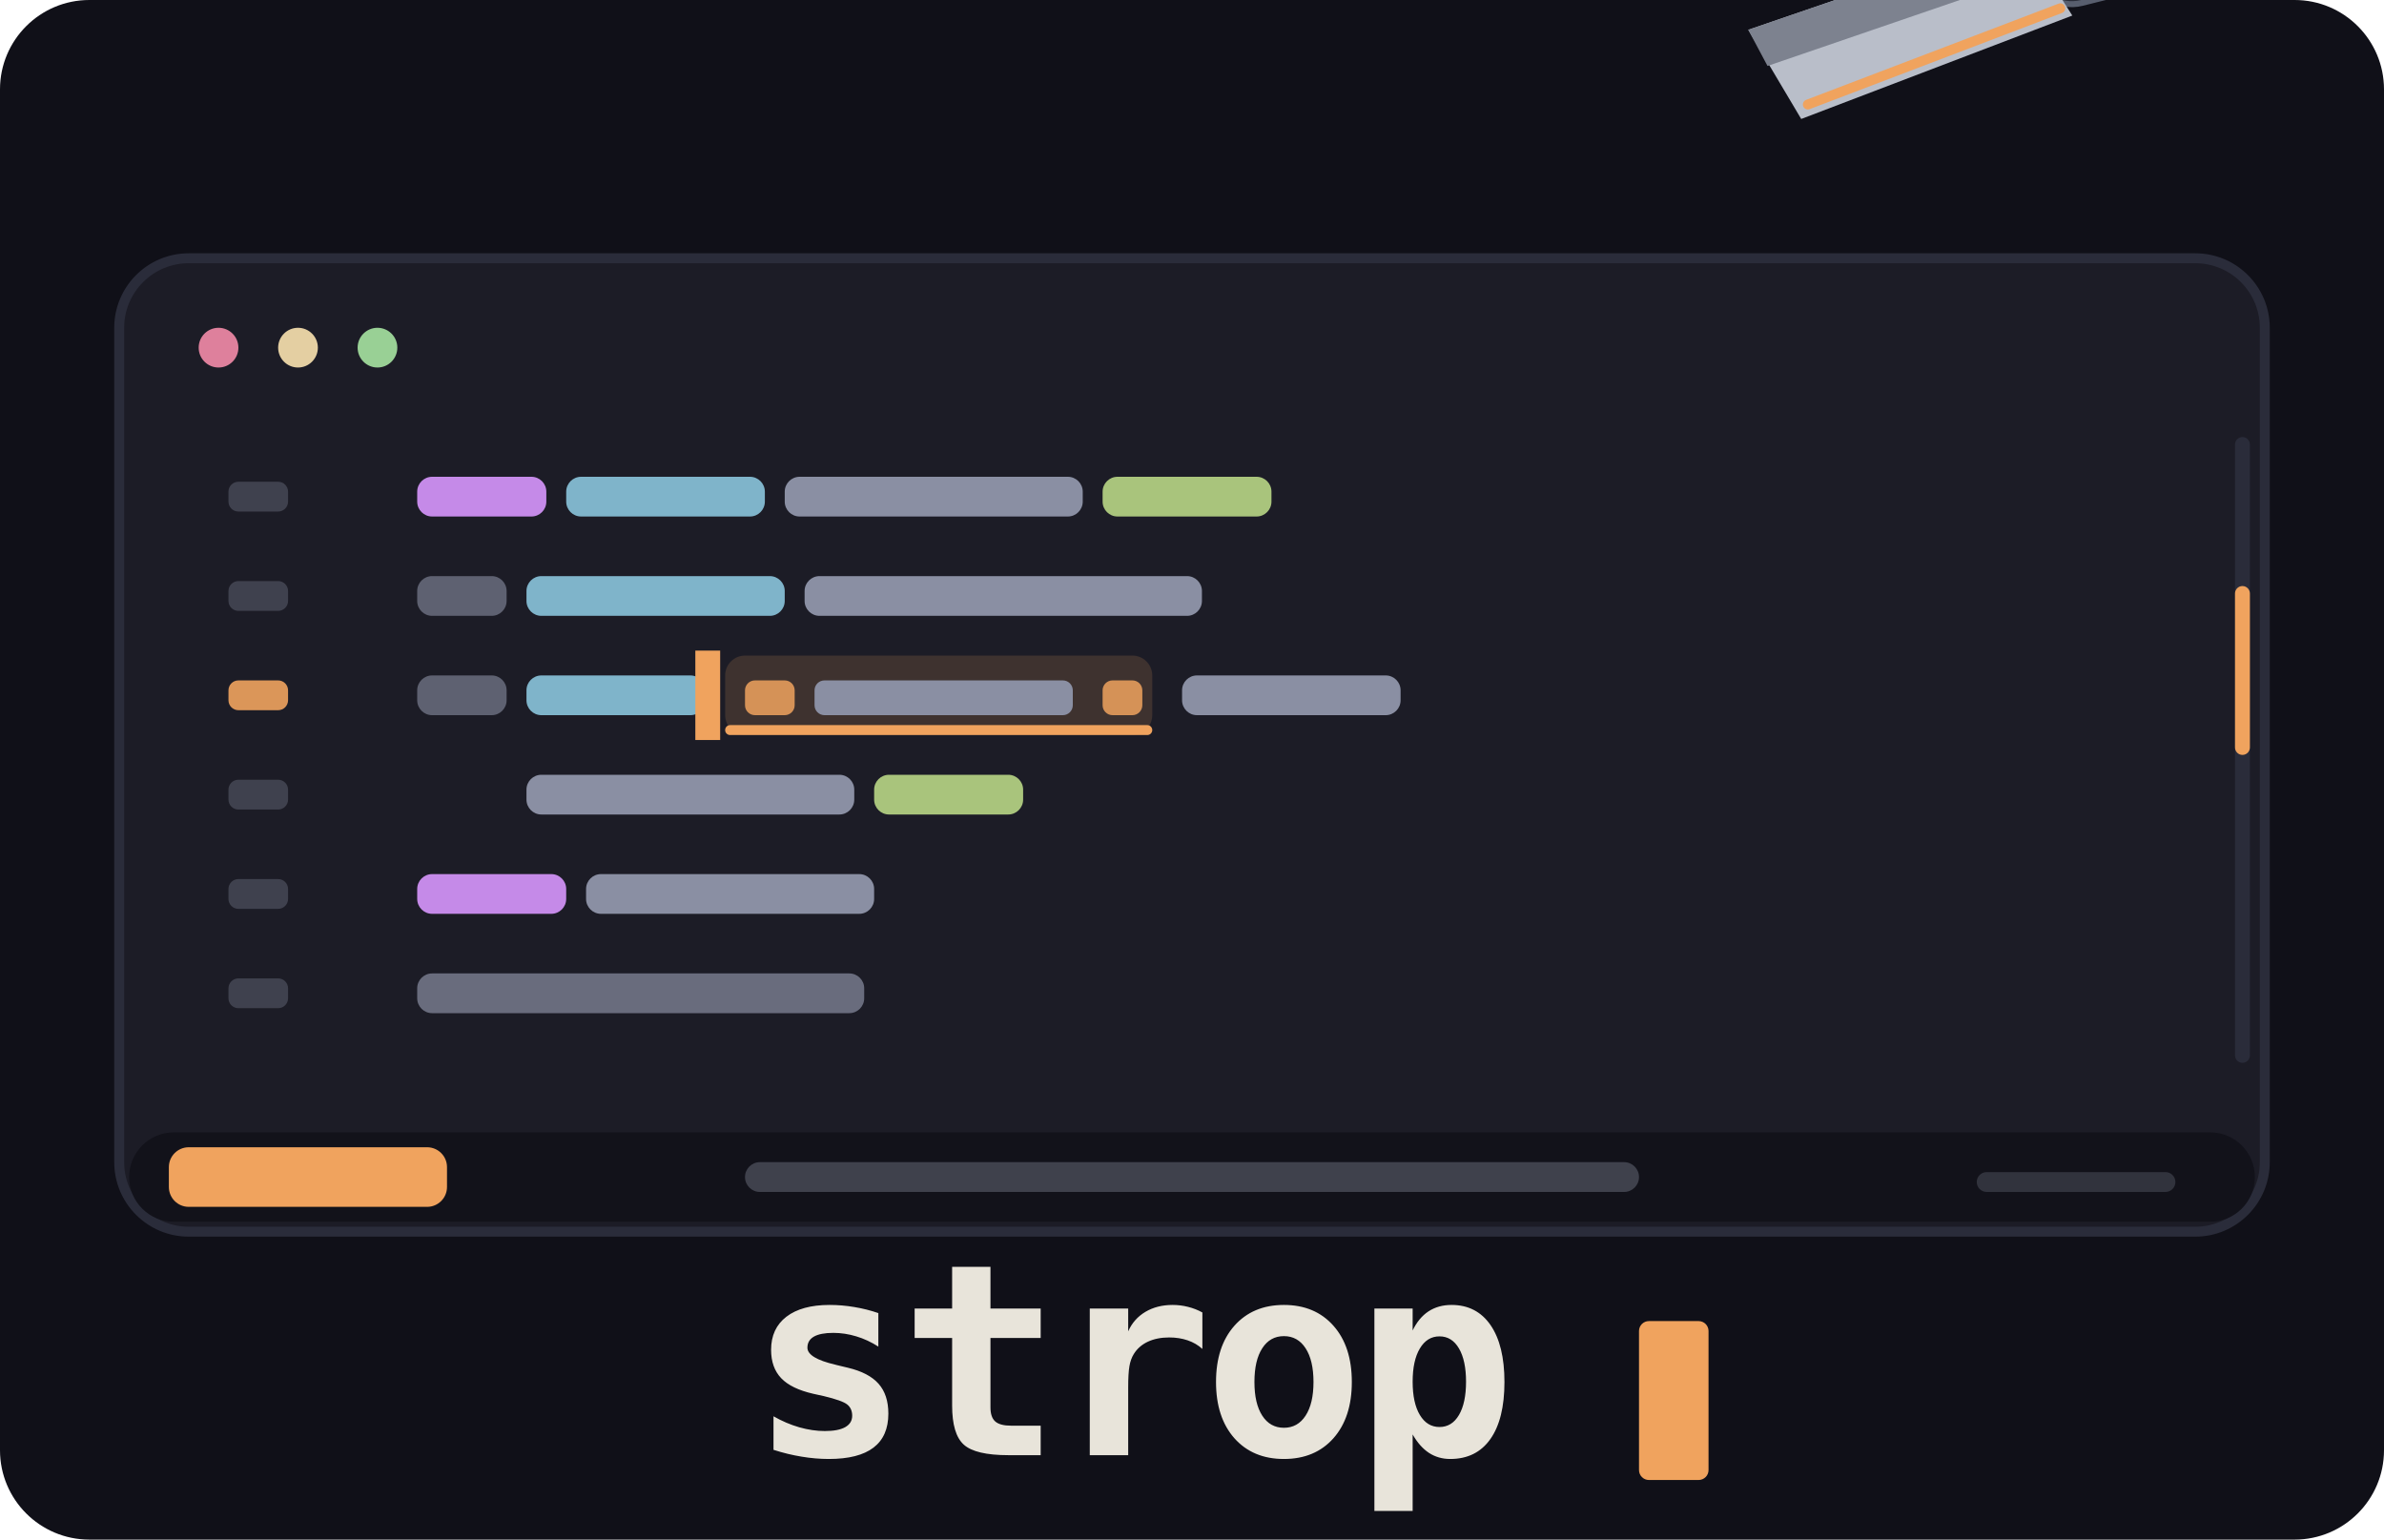
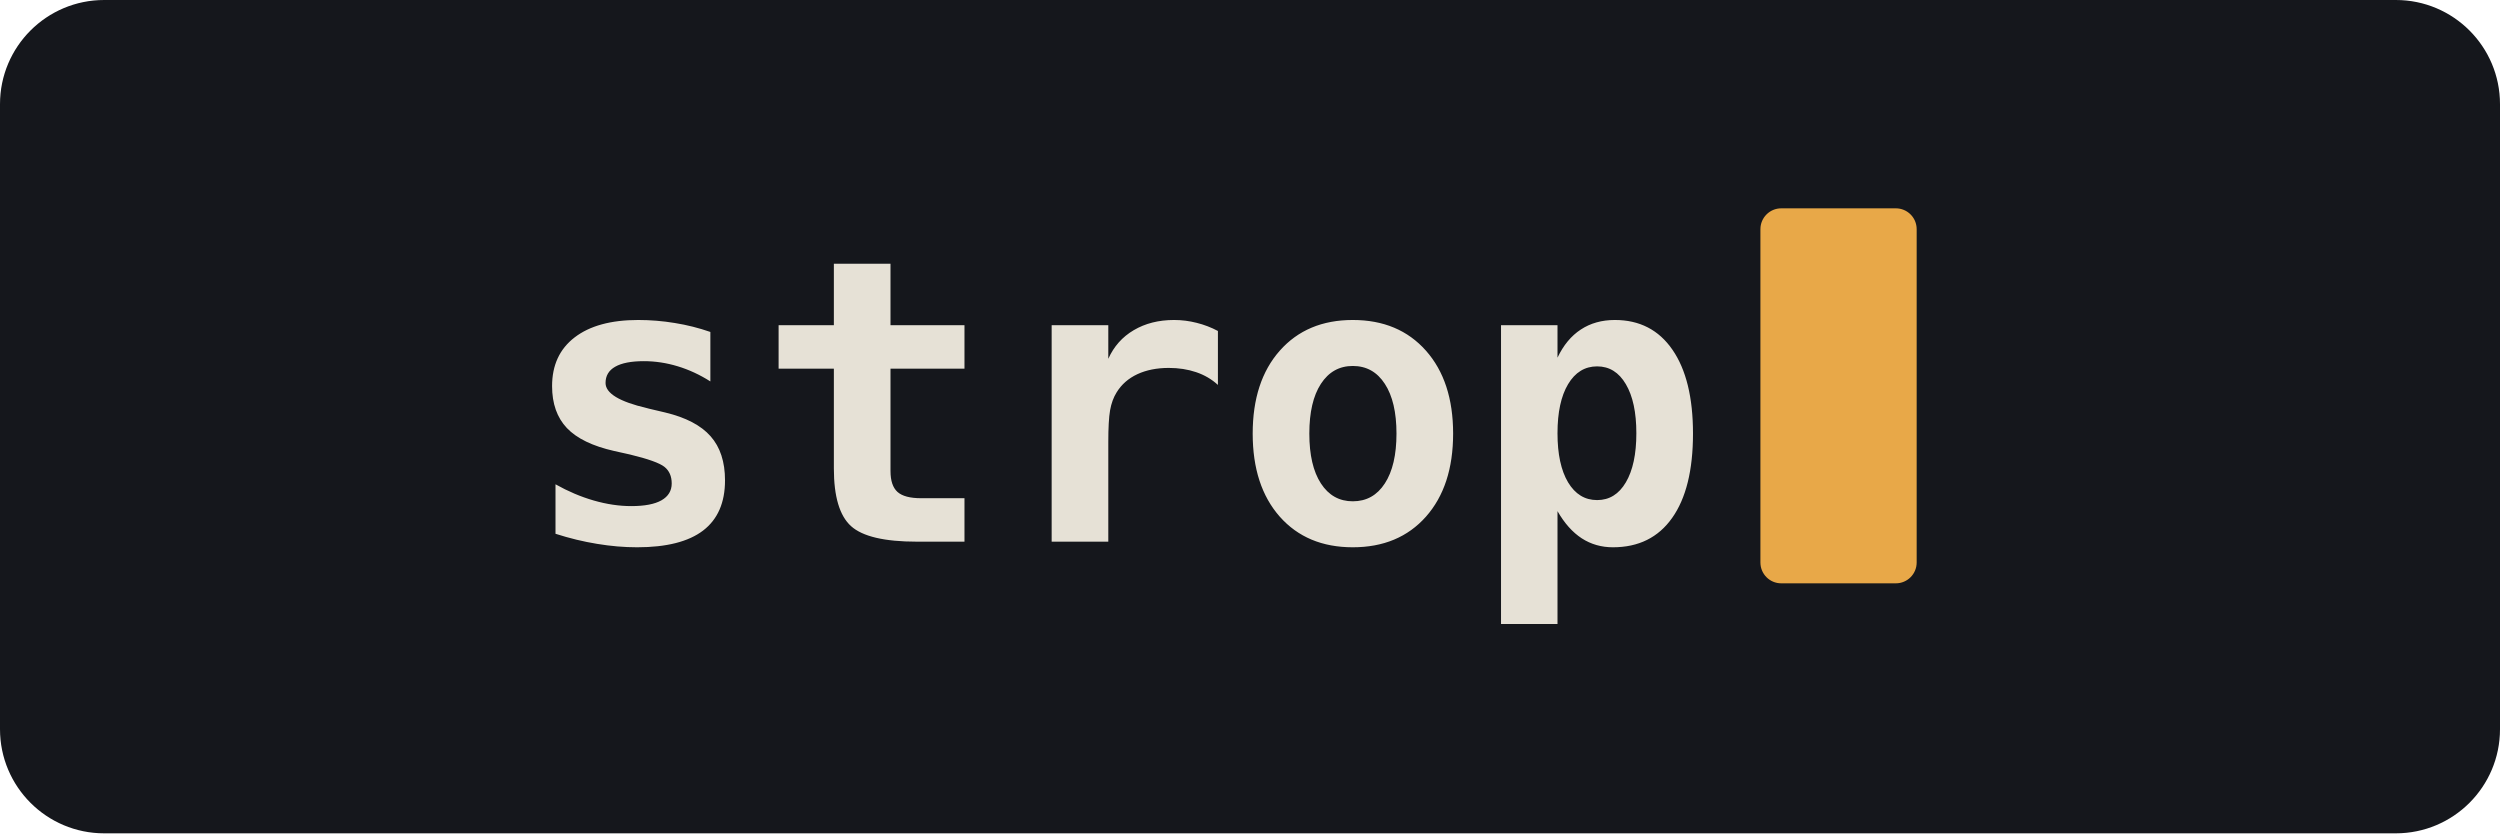
- <svg xmlns="http://www.w3.org/2000/svg" viewBox="0 0 480 310" font-family="ui-monospace, SF Mono, Menlo, Consolas, monospace">
-   <rect width="480" height="310" rx="18" fill="#101018" />
-   <rect x="24" y="52" width="432" height="196" rx="14" fill="#1c1c26" stroke="#2a2c3a" stroke-width="2" />
-   <circle cx="44" cy="70" r="4" fill="#f38ba8" opacity="0.9" />
-   <circle cx="60" cy="70" r="4" fill="#f9e2af" opacity="0.9" />
-   <circle cx="76" cy="70" r="4" fill="#a6e3a1" opacity="0.9" />
-   <rect x="46" y="97" width="12" height="6" rx="2" fill="#6b6f7e" opacity="0.45" />
-   <rect x="46" y="117" width="12" height="6" rx="2" fill="#6b6f7e" opacity="0.45" />
-   <rect x="46" y="137" width="12" height="6" rx="2" fill="#f0a35e" opacity="0.9" />
-   <rect x="46" y="157" width="12" height="6" rx="2" fill="#6b6f7e" opacity="0.45" />
-   <rect x="46" y="177" width="12" height="6" rx="2" fill="#6b6f7e" opacity="0.45" />
-   <rect x="46" y="197" width="12" height="6" rx="2" fill="#6b6f7e" opacity="0.45" />
-   <rect x="84" y="96" width="26" height="8" rx="3" fill="#c58ae8" />
-   <rect x="114" y="96" width="40" height="8" rx="3" fill="#7fb4ca" />
-   <rect x="158" y="96" width="60" height="8" rx="3" fill="#8a8fa3" />
-   <rect x="222" y="96" width="34" height="8" rx="3" fill="#a9c47c" />
-   <rect x="84" y="116" width="18" height="8" rx="3" fill="#8a8fa3" opacity="0.6" />
-   <rect x="106" y="116" width="52" height="8" rx="3" fill="#7fb4ca" />
-   <rect x="162" y="116" width="80" height="8" rx="3" fill="#8a8fa3" />
-   <rect x="84" y="136" width="18" height="8" rx="3" fill="#8a8fa3" opacity="0.6" />
-   <rect x="106" y="136" width="36" height="8" rx="3" fill="#7fb4ca" />
-   <rect x="146" y="132" width="86" height="16" rx="4" fill="#f0a35e" opacity="0.16" />
-   <rect x="146" y="146" width="86" height="2" rx="1" fill="#f0a35e" />
-   <rect x="150" y="137" width="10" height="7" rx="2" fill="#f0a35e" opacity="0.85" />
-   <rect x="222" y="137" width="8" height="7" rx="2" fill="#f0a35e" opacity="0.85" />
-   <rect x="164" y="137" width="52" height="7" rx="2" fill="#8a8fa3" />
-   <rect x="238" y="136" width="44" height="8" rx="3" fill="#8a8fa3" />
-   <rect class="" x="140" y="131" width="5" height="18" fill="#f0a35e" />
-   <rect x="106" y="156" width="66" height="8" rx="3" fill="#8a8fa3" />
-   <rect x="176" y="156" width="30" height="8" rx="3" fill="#a9c47c" />
-   <rect x="84" y="176" width="30" height="8" rx="3" fill="#c58ae8" />
-   <rect x="118" y="176" width="58" height="8" rx="3" fill="#8a8fa3" />
-   <rect x="84" y="196" width="90" height="8" rx="3" fill="#8a8fa3" opacity="0.7" />
-   <rect x="450" y="88" width="3" height="126" rx="1.5" fill="#2a2c3a" />
-   <rect x="450" y="118" width="3" height="34" rx="1.5" fill="#f0a35e" />
-   <rect x="26" y="228" width="428" height="18" rx="9" fill="#12121a" />
-   <rect x="34" y="231" width="56" height="12" rx="4" fill="#f0a35e" />
-   <rect x="150" y="234" width="180" height="6" rx="3" fill="#6b6f7e" opacity="0.5" />
-   <rect x="398" y="236" width="40" height="4" rx="2" fill="#6b6f7e" opacity="0.35" />
-   <g transform="translate(352,6) rotate(-14)">
-     <rect x="58" y="-6" width="52" height="17" rx="8.5" fill="#2b2e3a" stroke="#585e6e" stroke-width="1.2" />
-     <circle cx="62" cy="2.5" r="4" fill="#585e6e" />
-     <polygon points="0,0 58,-5 64,13 6,20" fill="#b9bec9" />
-     <polygon points="0,0 58,-5 60,3 2,8" fill="#7d828f" />
-     <line x1="8" y1="17.5" x2="62" y2="11" stroke="#f0a35e" stroke-width="2" stroke-linecap="round" />
-   </g>
-   <text x="228" y="293" text-anchor="middle" font-size="54" font-weight="bold" letter-spacing="-2" fill="#e8e4da">strop</text>
-   <rect class="" x="330" y="266" width="14" height="32" rx="2" fill="#f0a35e" />
+ <svg xmlns="http://www.w3.org/2000/svg" viewBox="0 0 480 160" font-family="ui-monospace, 'SF Mono', Menlo, Consolas, 'DejaVu Sans Mono', monospace" role="img" aria-label="strop">
+   <rect width="480" height="160" rx="20" fill="#15171c" />
+   <text x="214" y="104" text-anchor="middle" font-size="76" font-weight="bold" textLength="230" lengthAdjust="spacingAndGlyphs" fill="#e6e1d6">strop</text>
+   <rect x="338" y="40" width="30" height="72" rx="4" fill="#e8a848" />
</svg>
